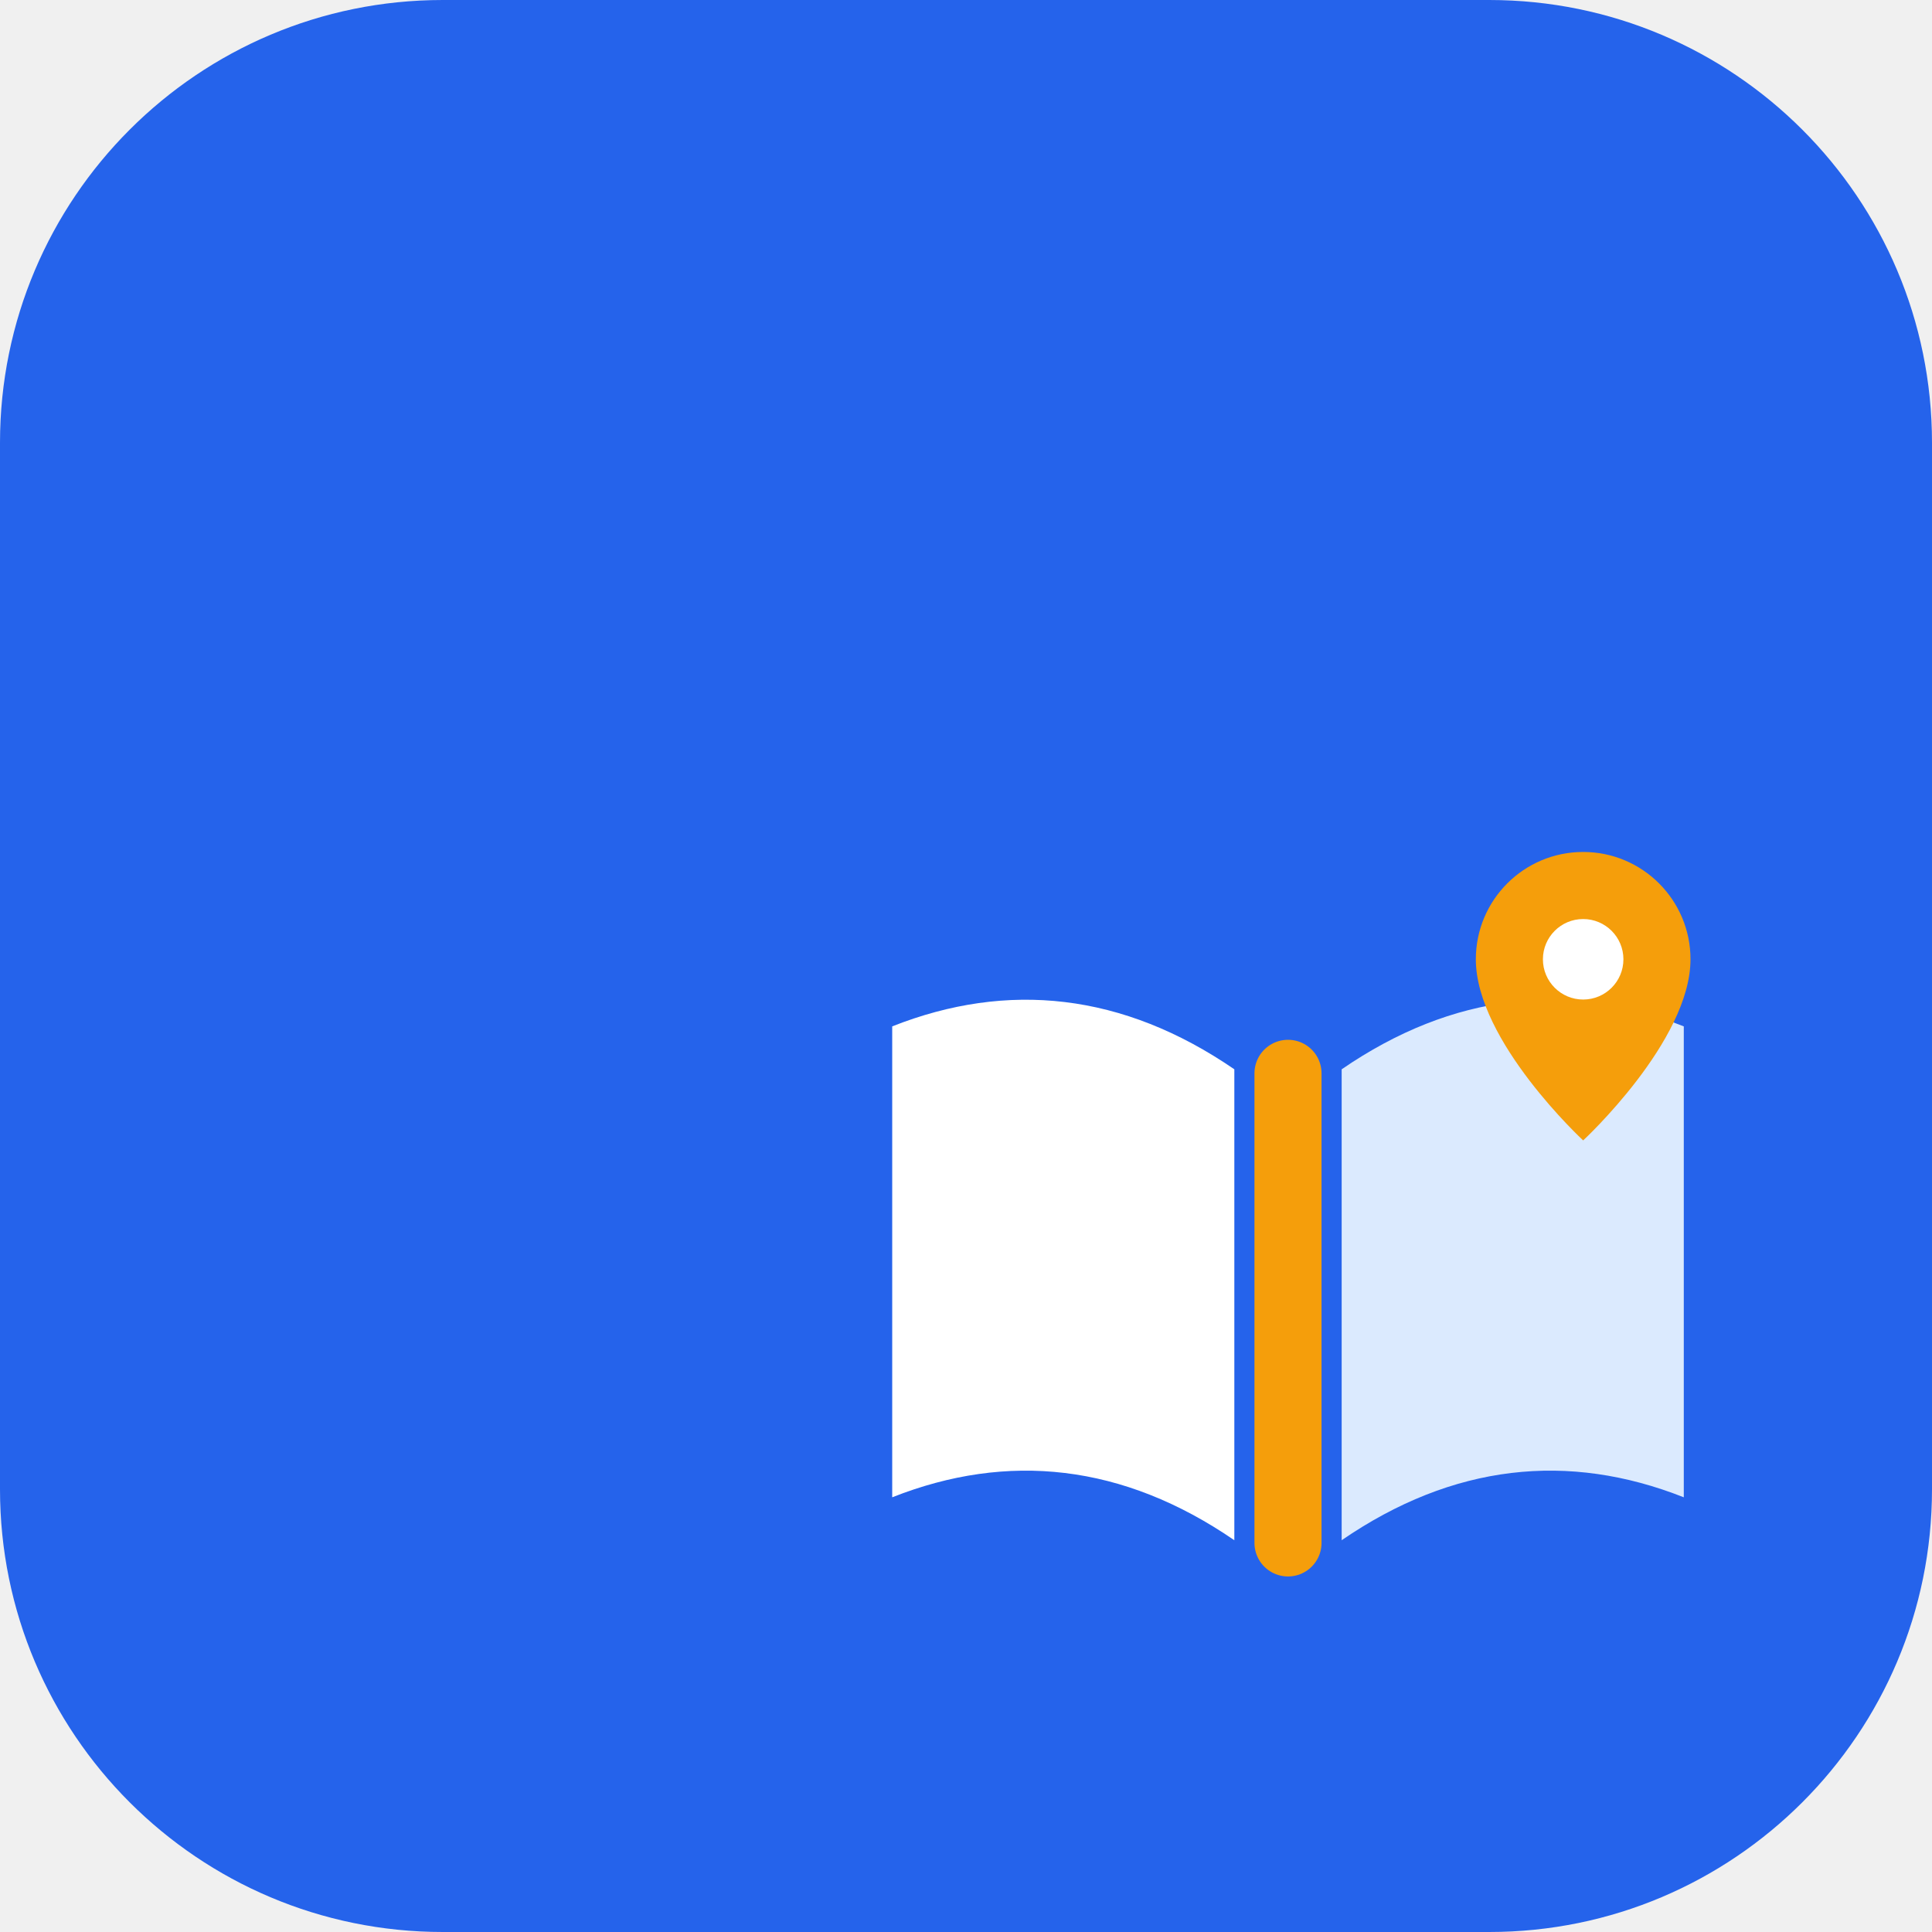
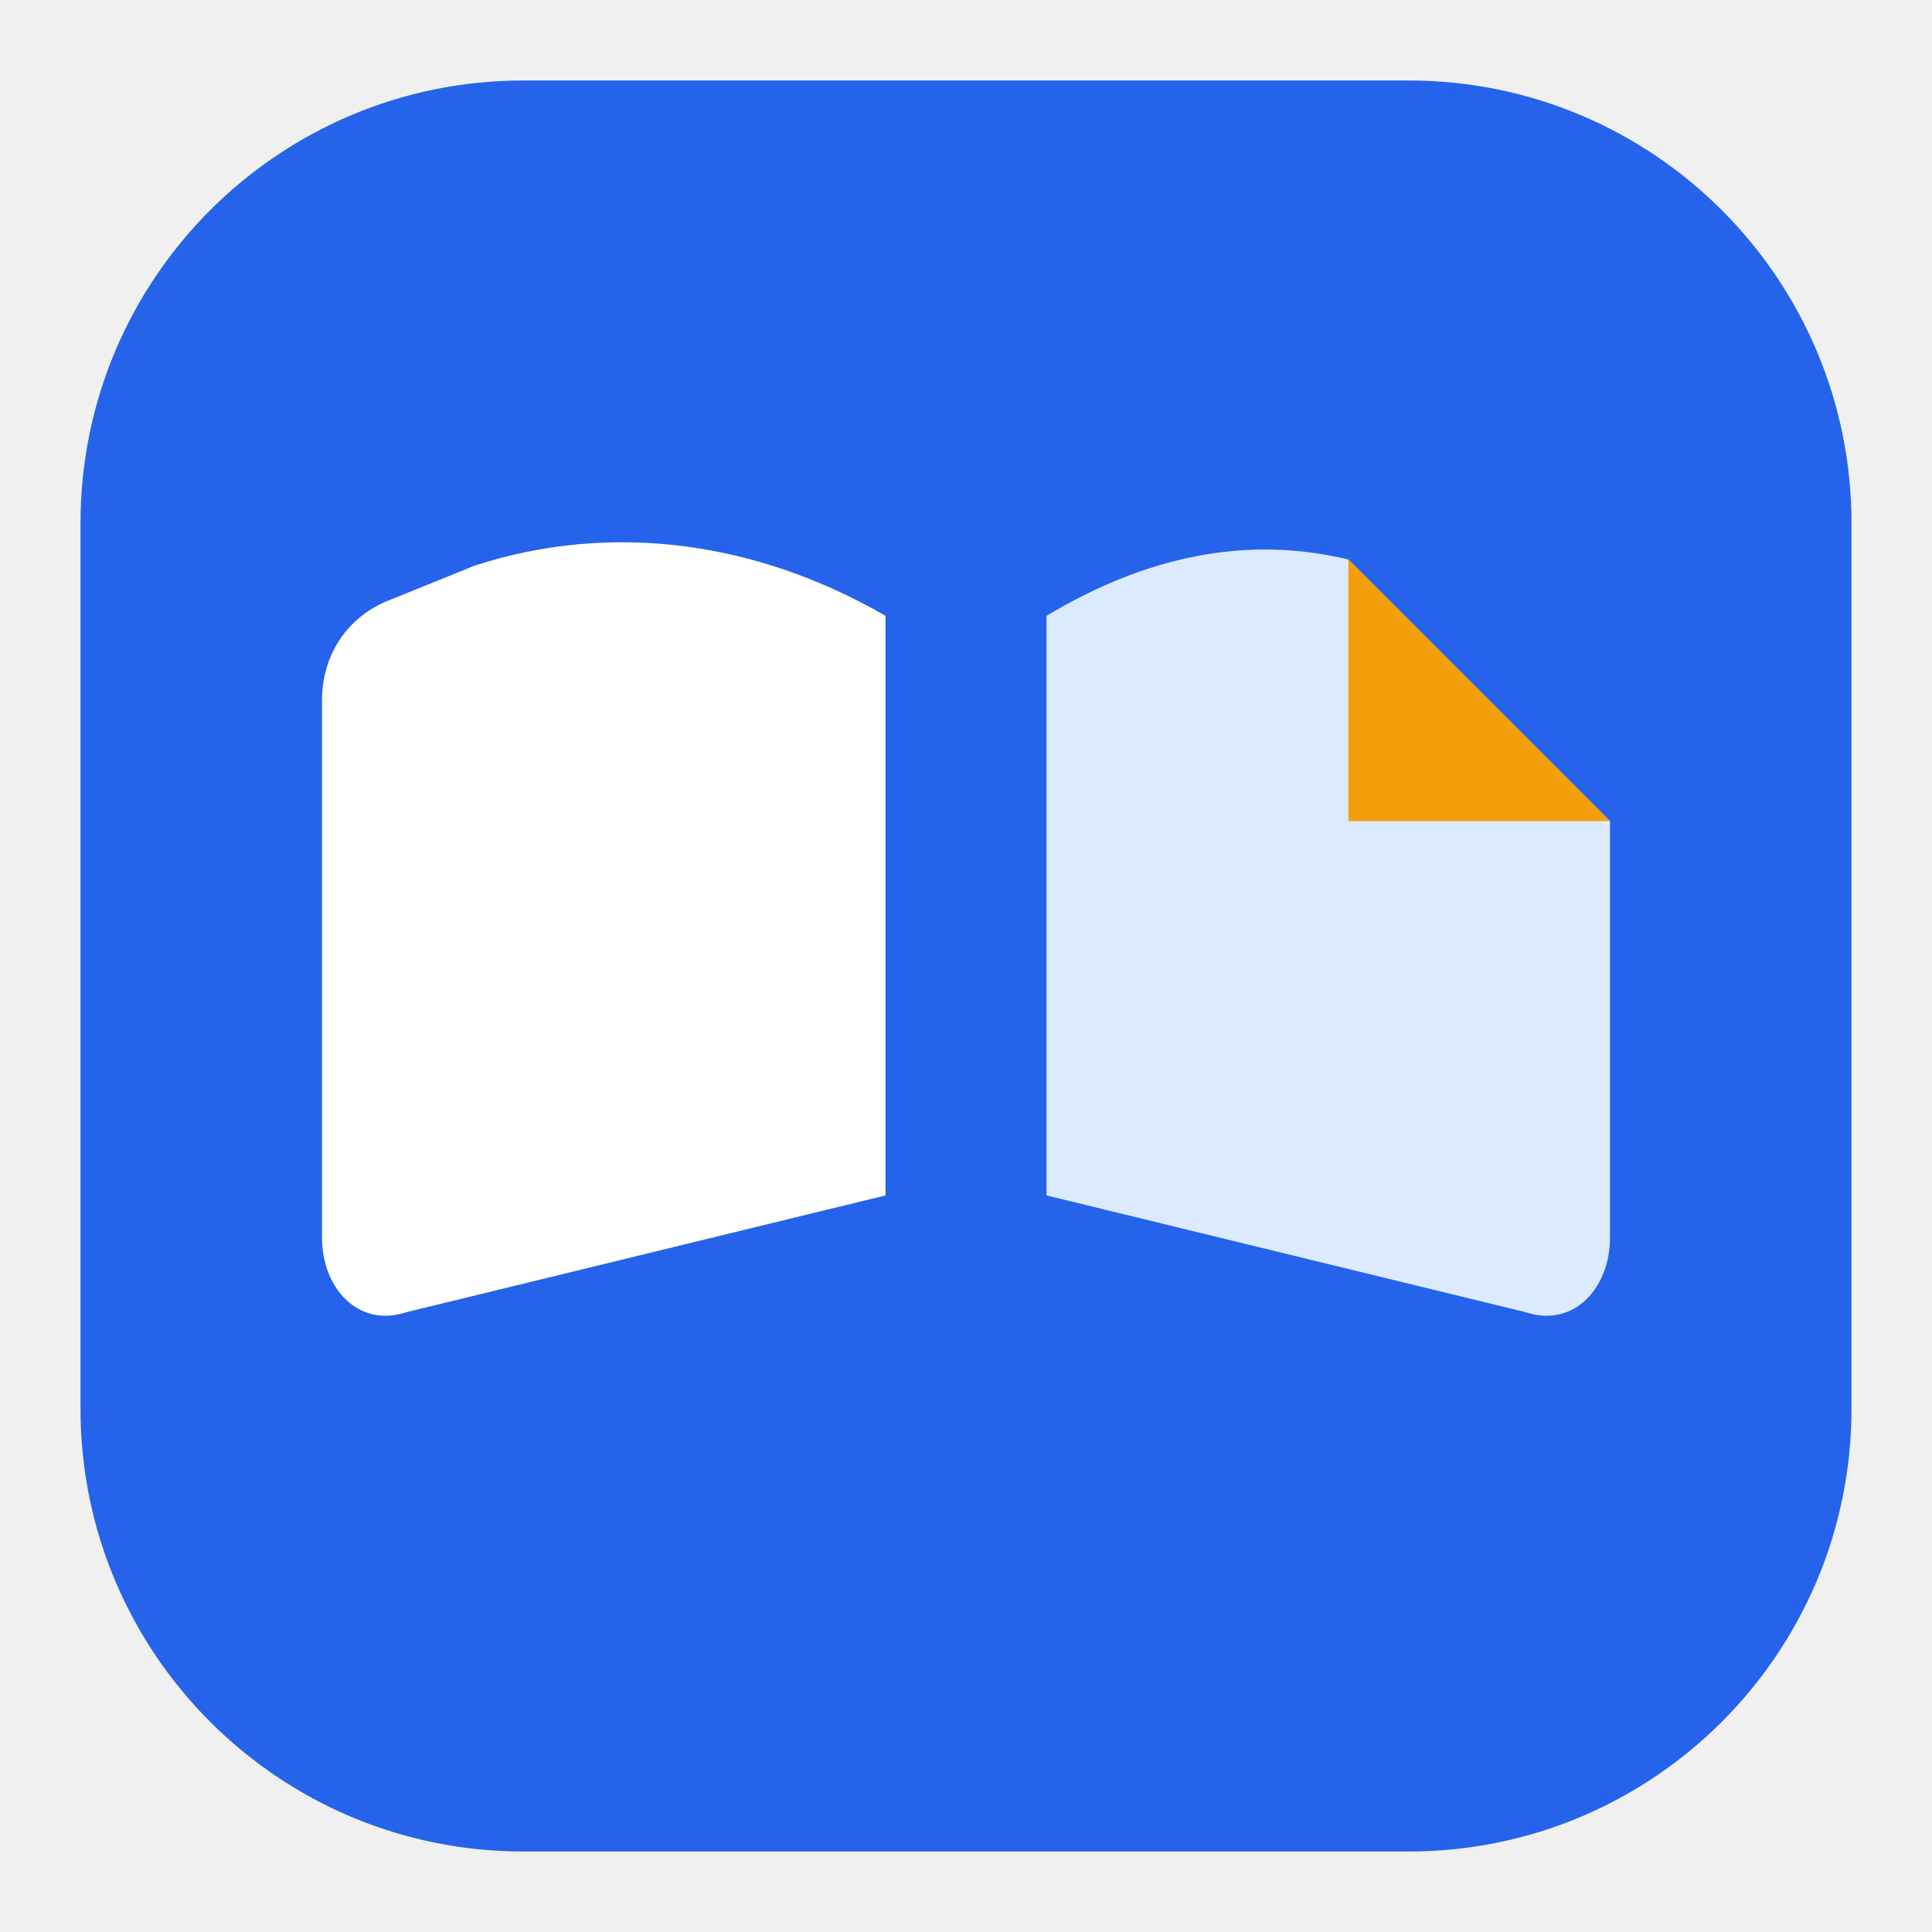
- <svg xmlns="http://www.w3.org/2000/svg" width="192" height="192" viewBox="0 0 192 192" role="img" aria-labelledby="title">
-   <rect width="192" height="192" rx="44" fill="#2563EB" />
-   <g transform="translate(64 64) scale(1.333333)">
-     <path d="M18.5 28.5c8.6-3.4 17.2-2.5 25.5 3.2v35.1c-8.3-5.7-16.9-6.6-25.5-3.2V28.5Z" fill="#FFFFFF" />
-     <path d="M77.5 28.5c-8.6-3.4-17.2-2.5-25.5 3.2v35.1c8.3-5.7 16.9-6.6 25.5-3.2V28.5Z" fill="#DBEAFE" />
-     <path d="M48 32v35" stroke="#F59E0B" stroke-width="5" stroke-linecap="round" />
-     <path d="M70 15.5a8 8 0 0 0-8 8c0 6.1 8 13.5 8 13.5s8-7.4 8-13.5a8 8 0 0 0-8-8Z" fill="#F59E0B" />
-     <circle cx="70" cy="23.5" r="3" fill="#FFFFFF" />
-   </g>
+ <svg xmlns="http://www.w3.org/2000/svg" viewBox="0 0 96 96" width="192" height="192" role="img" aria-labelledby="brand-title brand-desc">
+   <rect x="4" y="4" width="88" height="88" rx="22" fill="#2563EB" />
+   <path d="M44 30.6C37.6 26.9 30.4 25.9 23.6 28.1L19.4 29.8C17.3 30.6 16 32.5 16 34.8V61.5C16 64 17.8 66 20.2 65.2L44 59.4Z" fill="#FFFFFF" />
+   <path d="M52 30.6C57 27.6 62 26.6 67 27.8L80 40.8V61.5C80 64 78.2 66 75.8 65.2L52 59.4Z" fill="#DBEAFE" />
+   <path d="M67 27.8L80 40.8L67 40.8Z" fill="#F59E0B" />
</svg>
